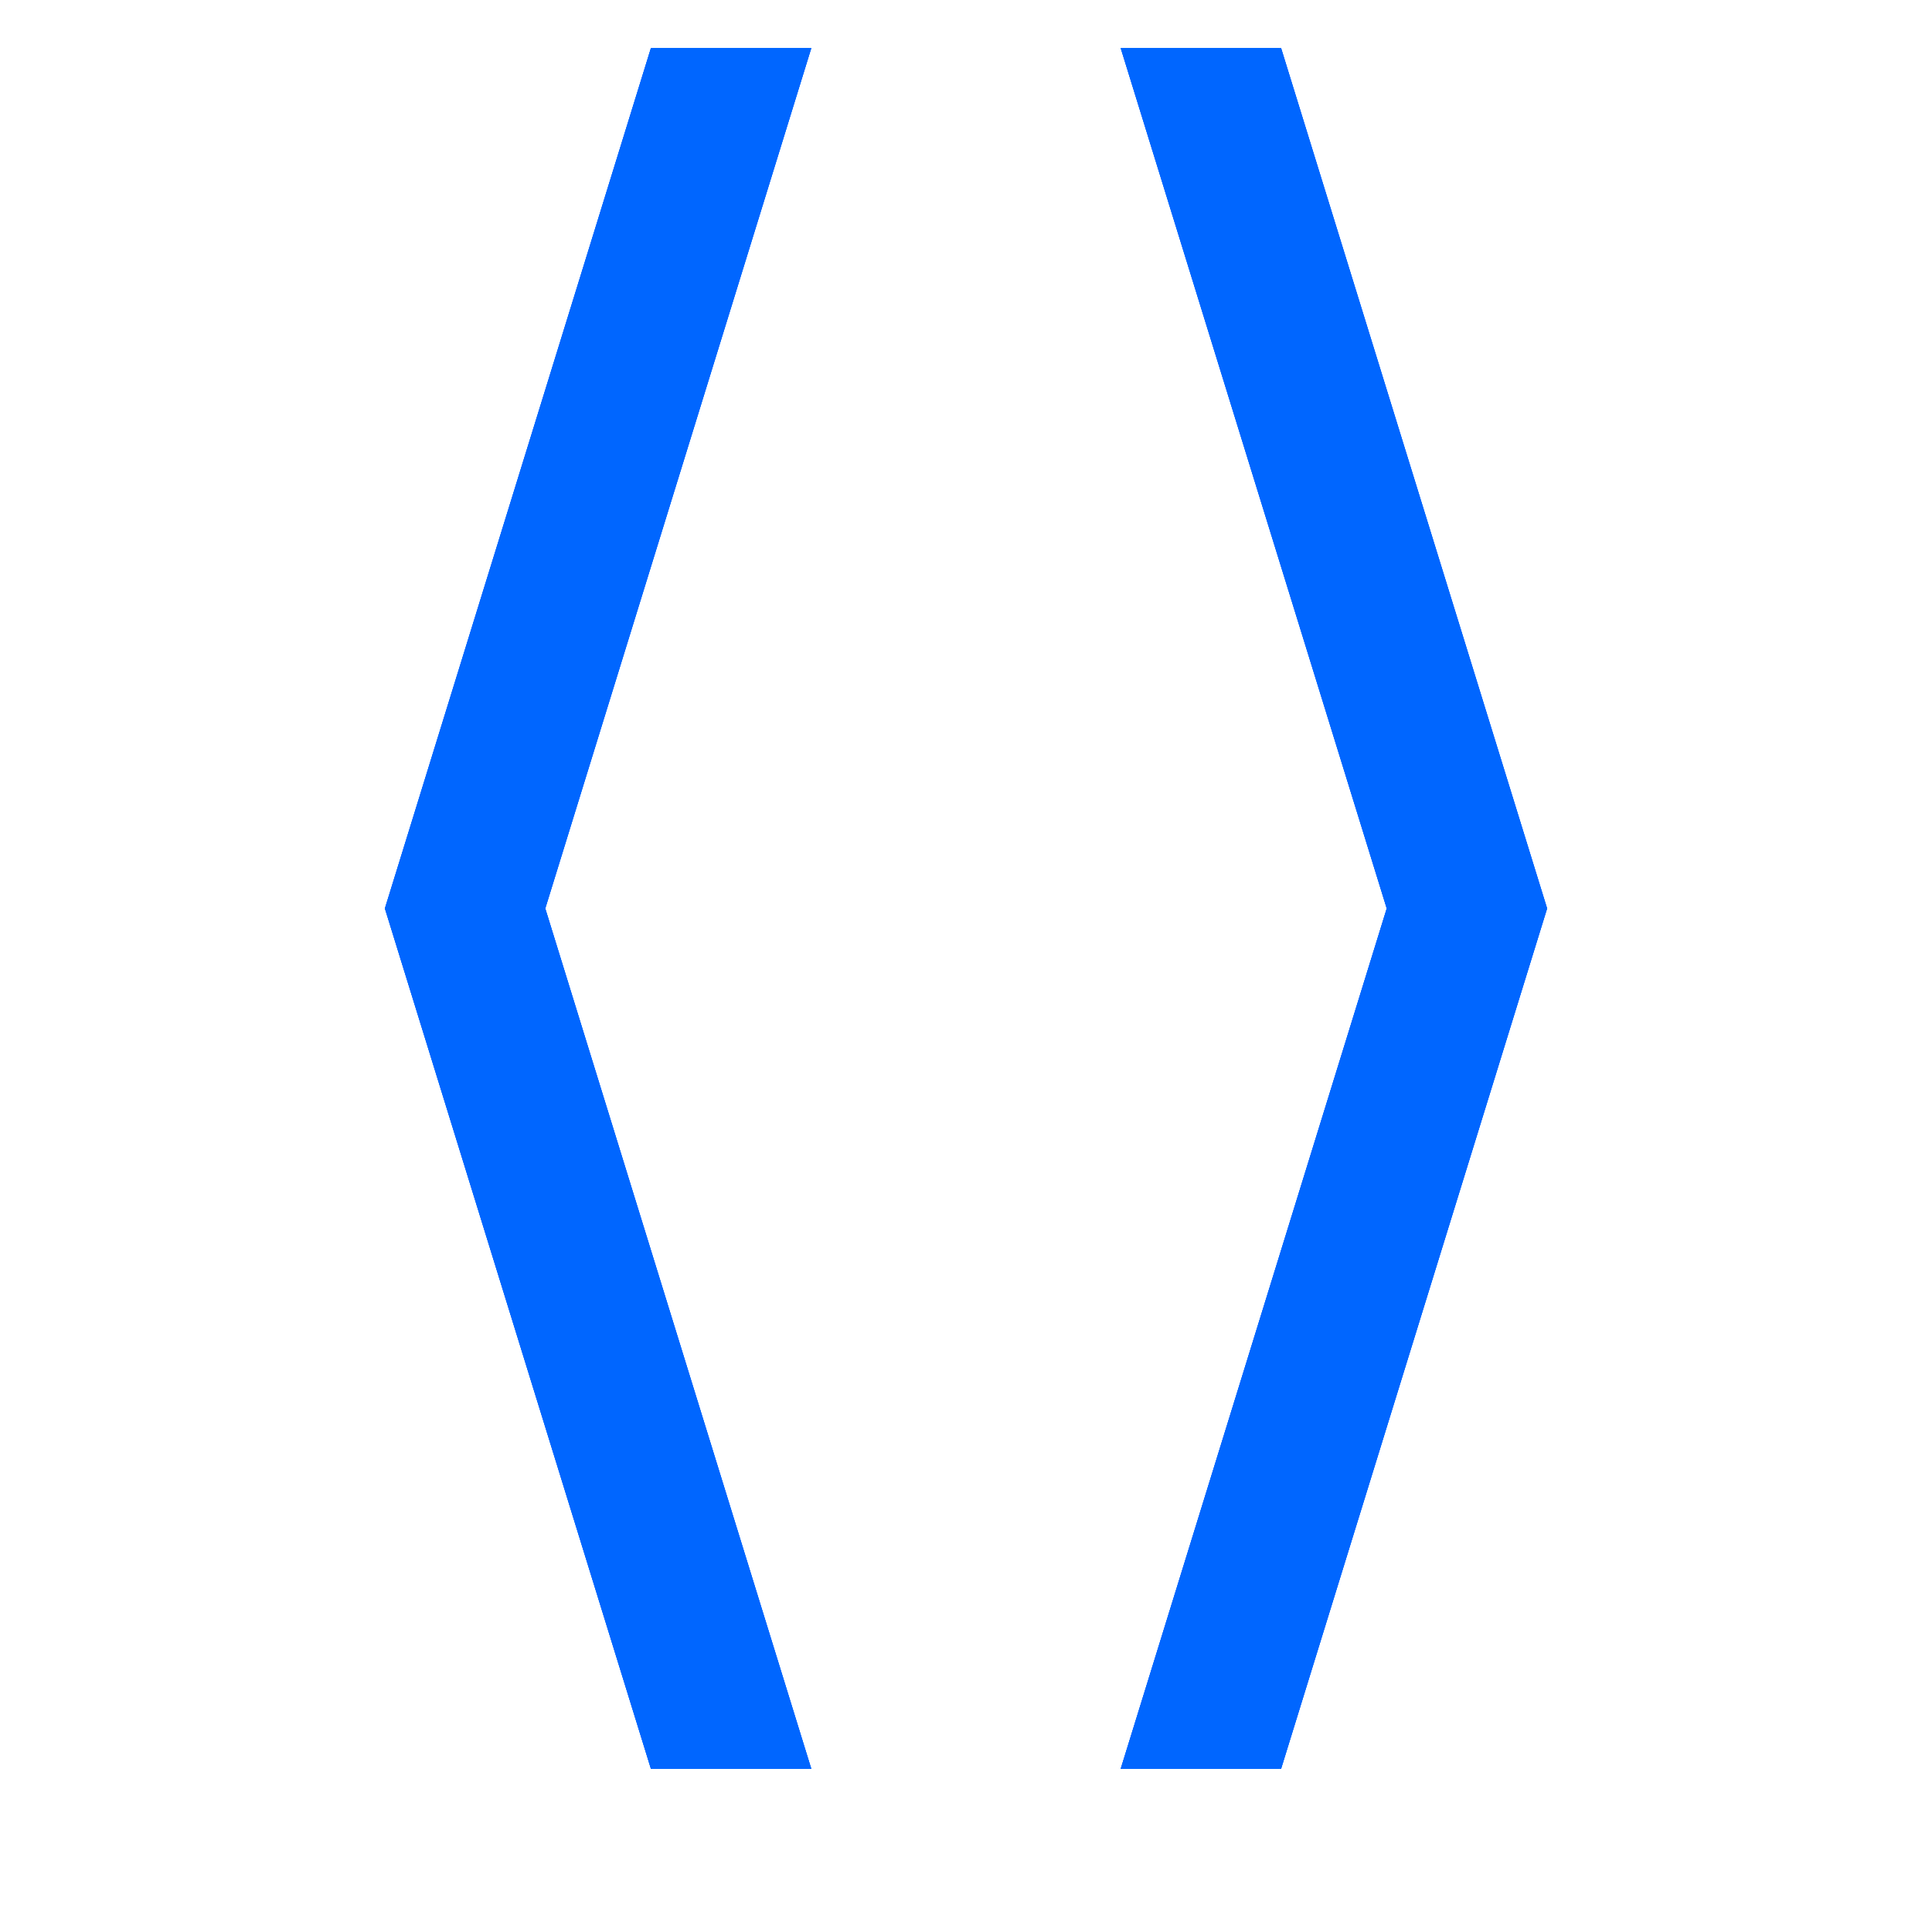
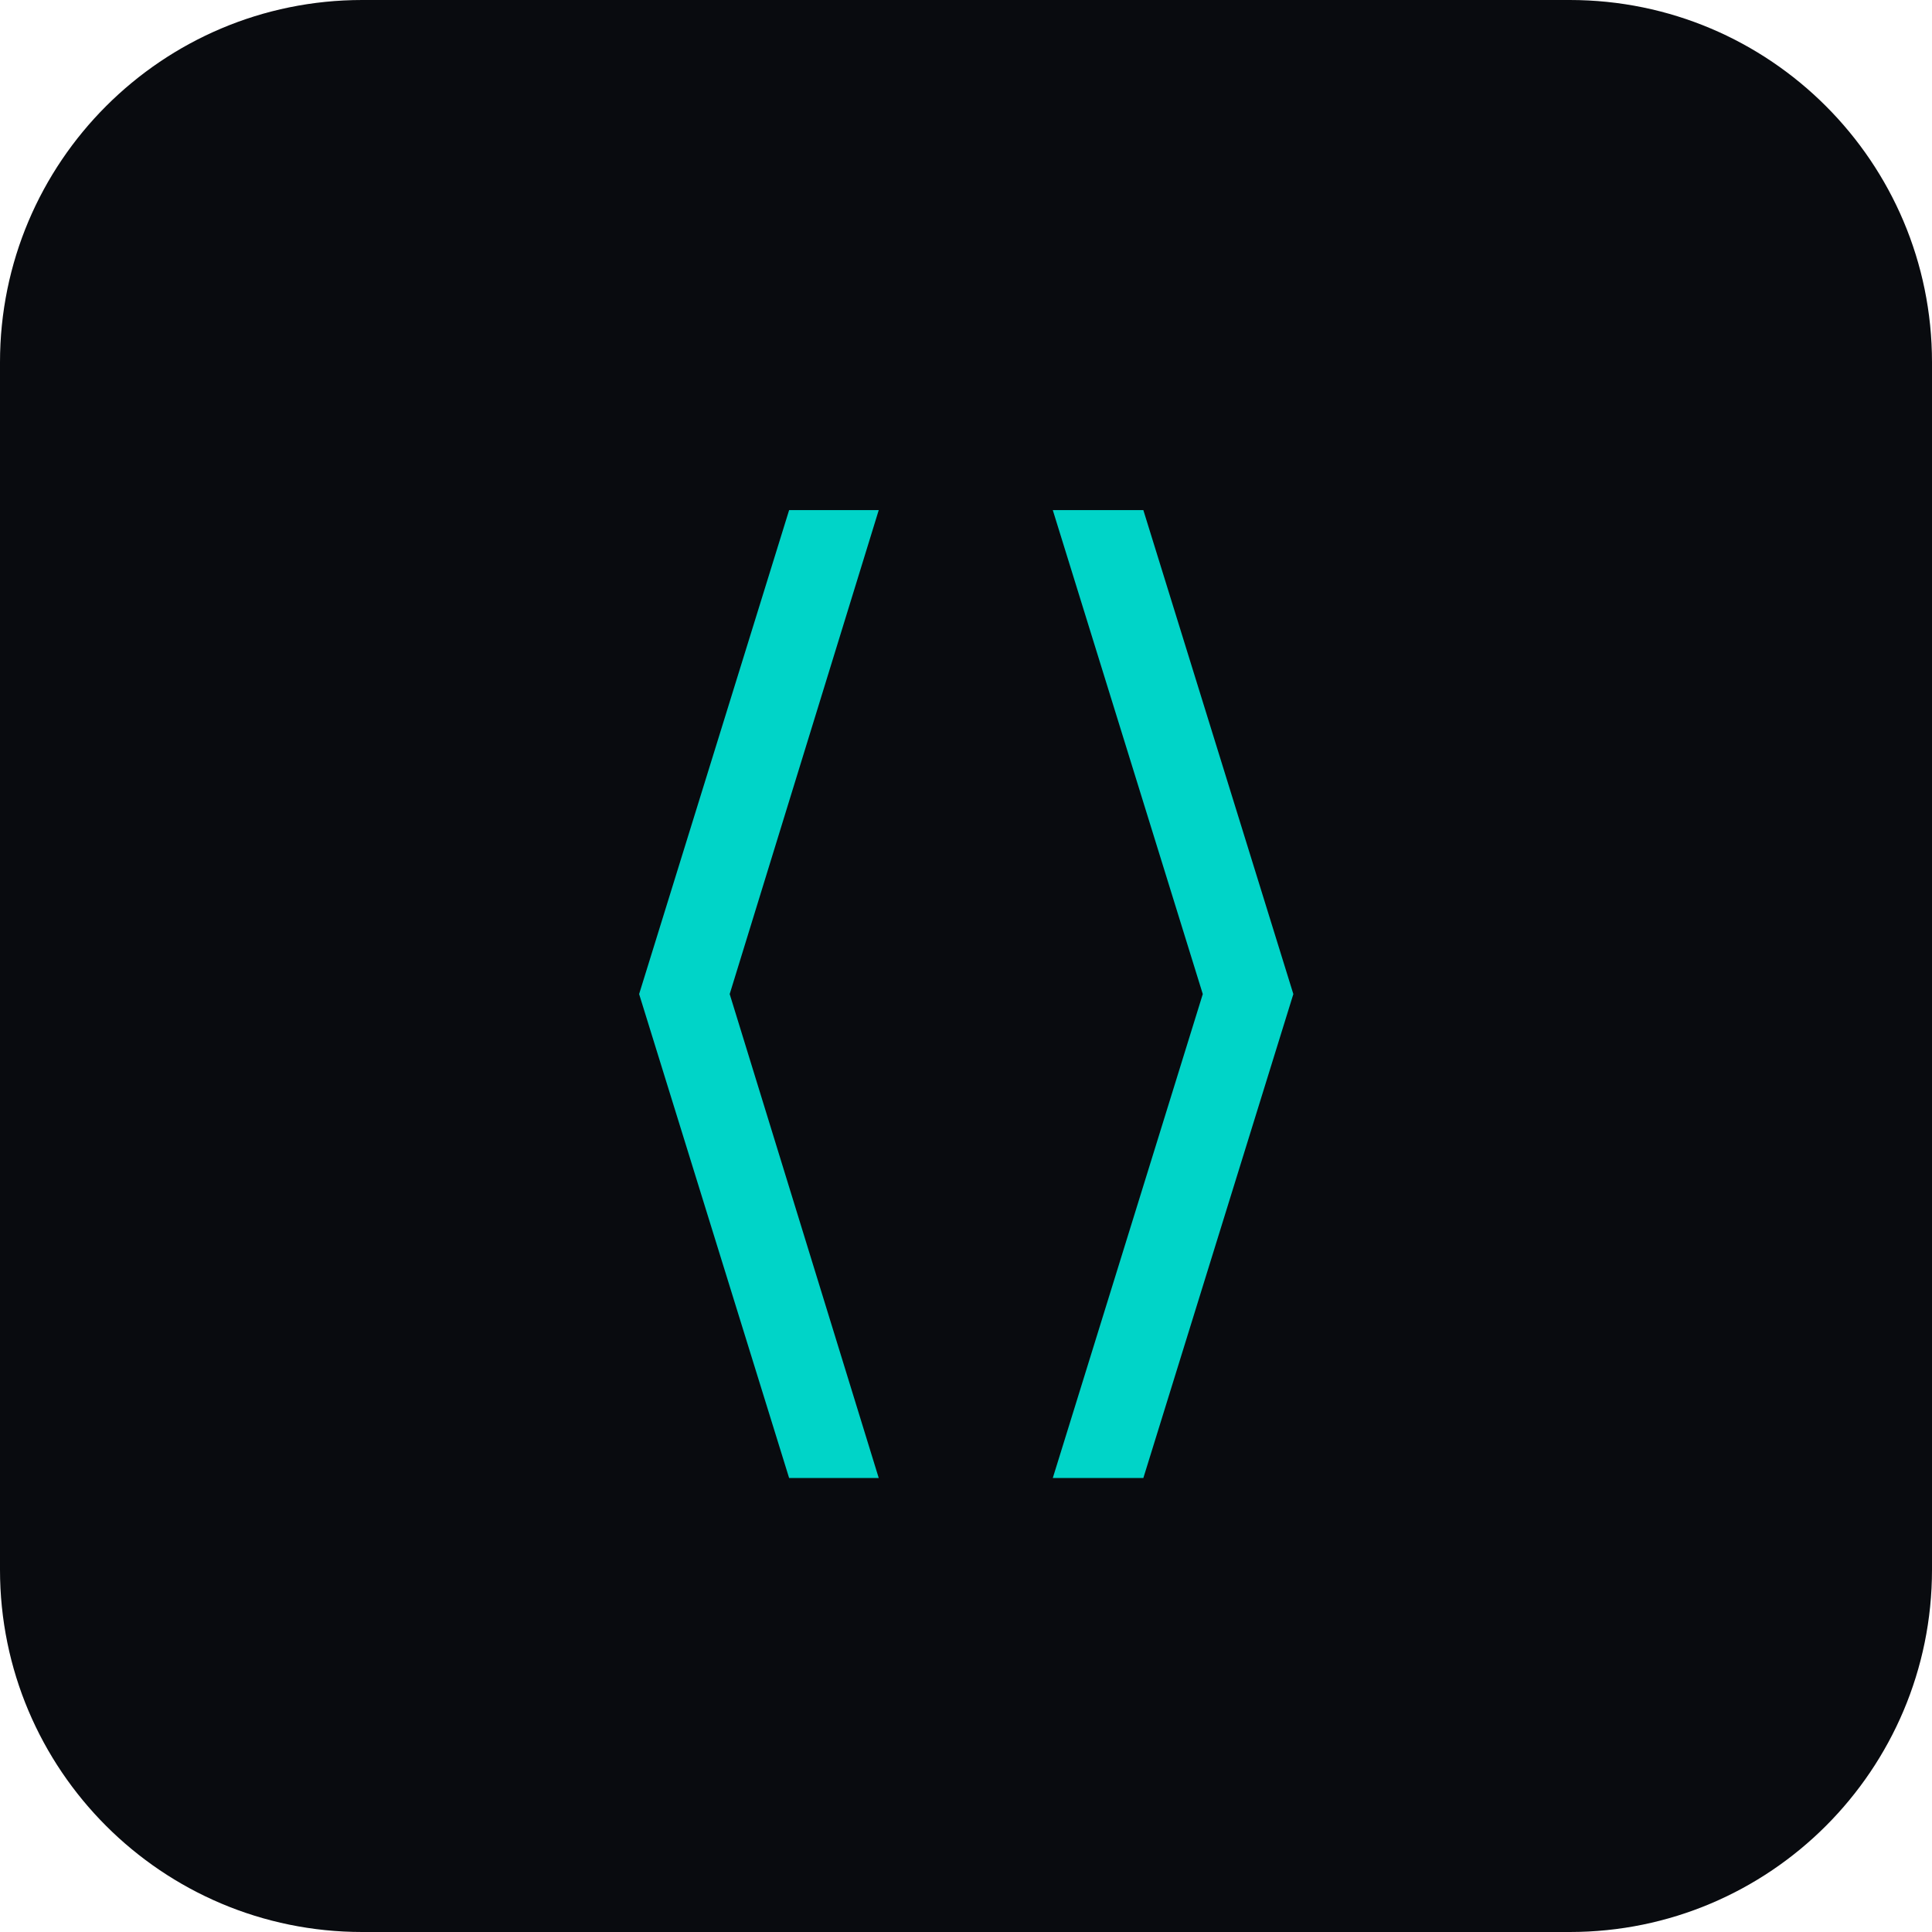
<svg xmlns="http://www.w3.org/2000/svg" viewBox="0 0 32 32">
-   <rect width="32" height="32" rx="6" fill="transparent" />
-   <style>
-     @keyframes c1 {
-       0%   { opacity: 0; }
-       5%   { opacity: 1; }
-       28%  { opacity: 1; }
-       33%  { opacity: 0; }
-       100% { opacity: 0; }
-     }
-     @keyframes c2 {
-       0%   { opacity: 0; }
-       33%  { opacity: 0; }
-       38%  { opacity: 1; }
-       61%  { opacity: 1; }
-       66%  { opacity: 0; }
-       100% { opacity: 0; }
-     }
-     @keyframes c3 {
-       0%   { opacity: 0; }
-       66%  { opacity: 0; }
-       71%  { opacity: 1; }
-       94%  { opacity: 1; }
-       99%  { opacity: 0; }
-       100% { opacity: 0; }
-     }
-   </style>
-   <text x="16" y="16" font-size="32" font-family="serif" fill="#0066ff" text-anchor="middle" dominant-baseline="middle" style="animation: c1 5s infinite;">⟨⟩</text>
-   <text x="16" y="16" font-size="32" font-family="serif" fill="#0066ff" text-anchor="middle" dominant-baseline="middle" style="animation: c2 5s infinite;">⟨⟩</text>
-   <text x="16" y="16" font-size="32" font-family="serif" fill="#0066ff" text-anchor="middle" dominant-baseline="middle" style="animation: c3 5s infinite;">⟨⟩</text>
+   <rect width="32" height="32" rx="6" fill="#090b0f" />
+   <text x="16" y="17" font-size="18" font-family="serif" fill="#00d4c8" text-anchor="middle" dominant-baseline="middle">⟨⟩</text>
</svg>
